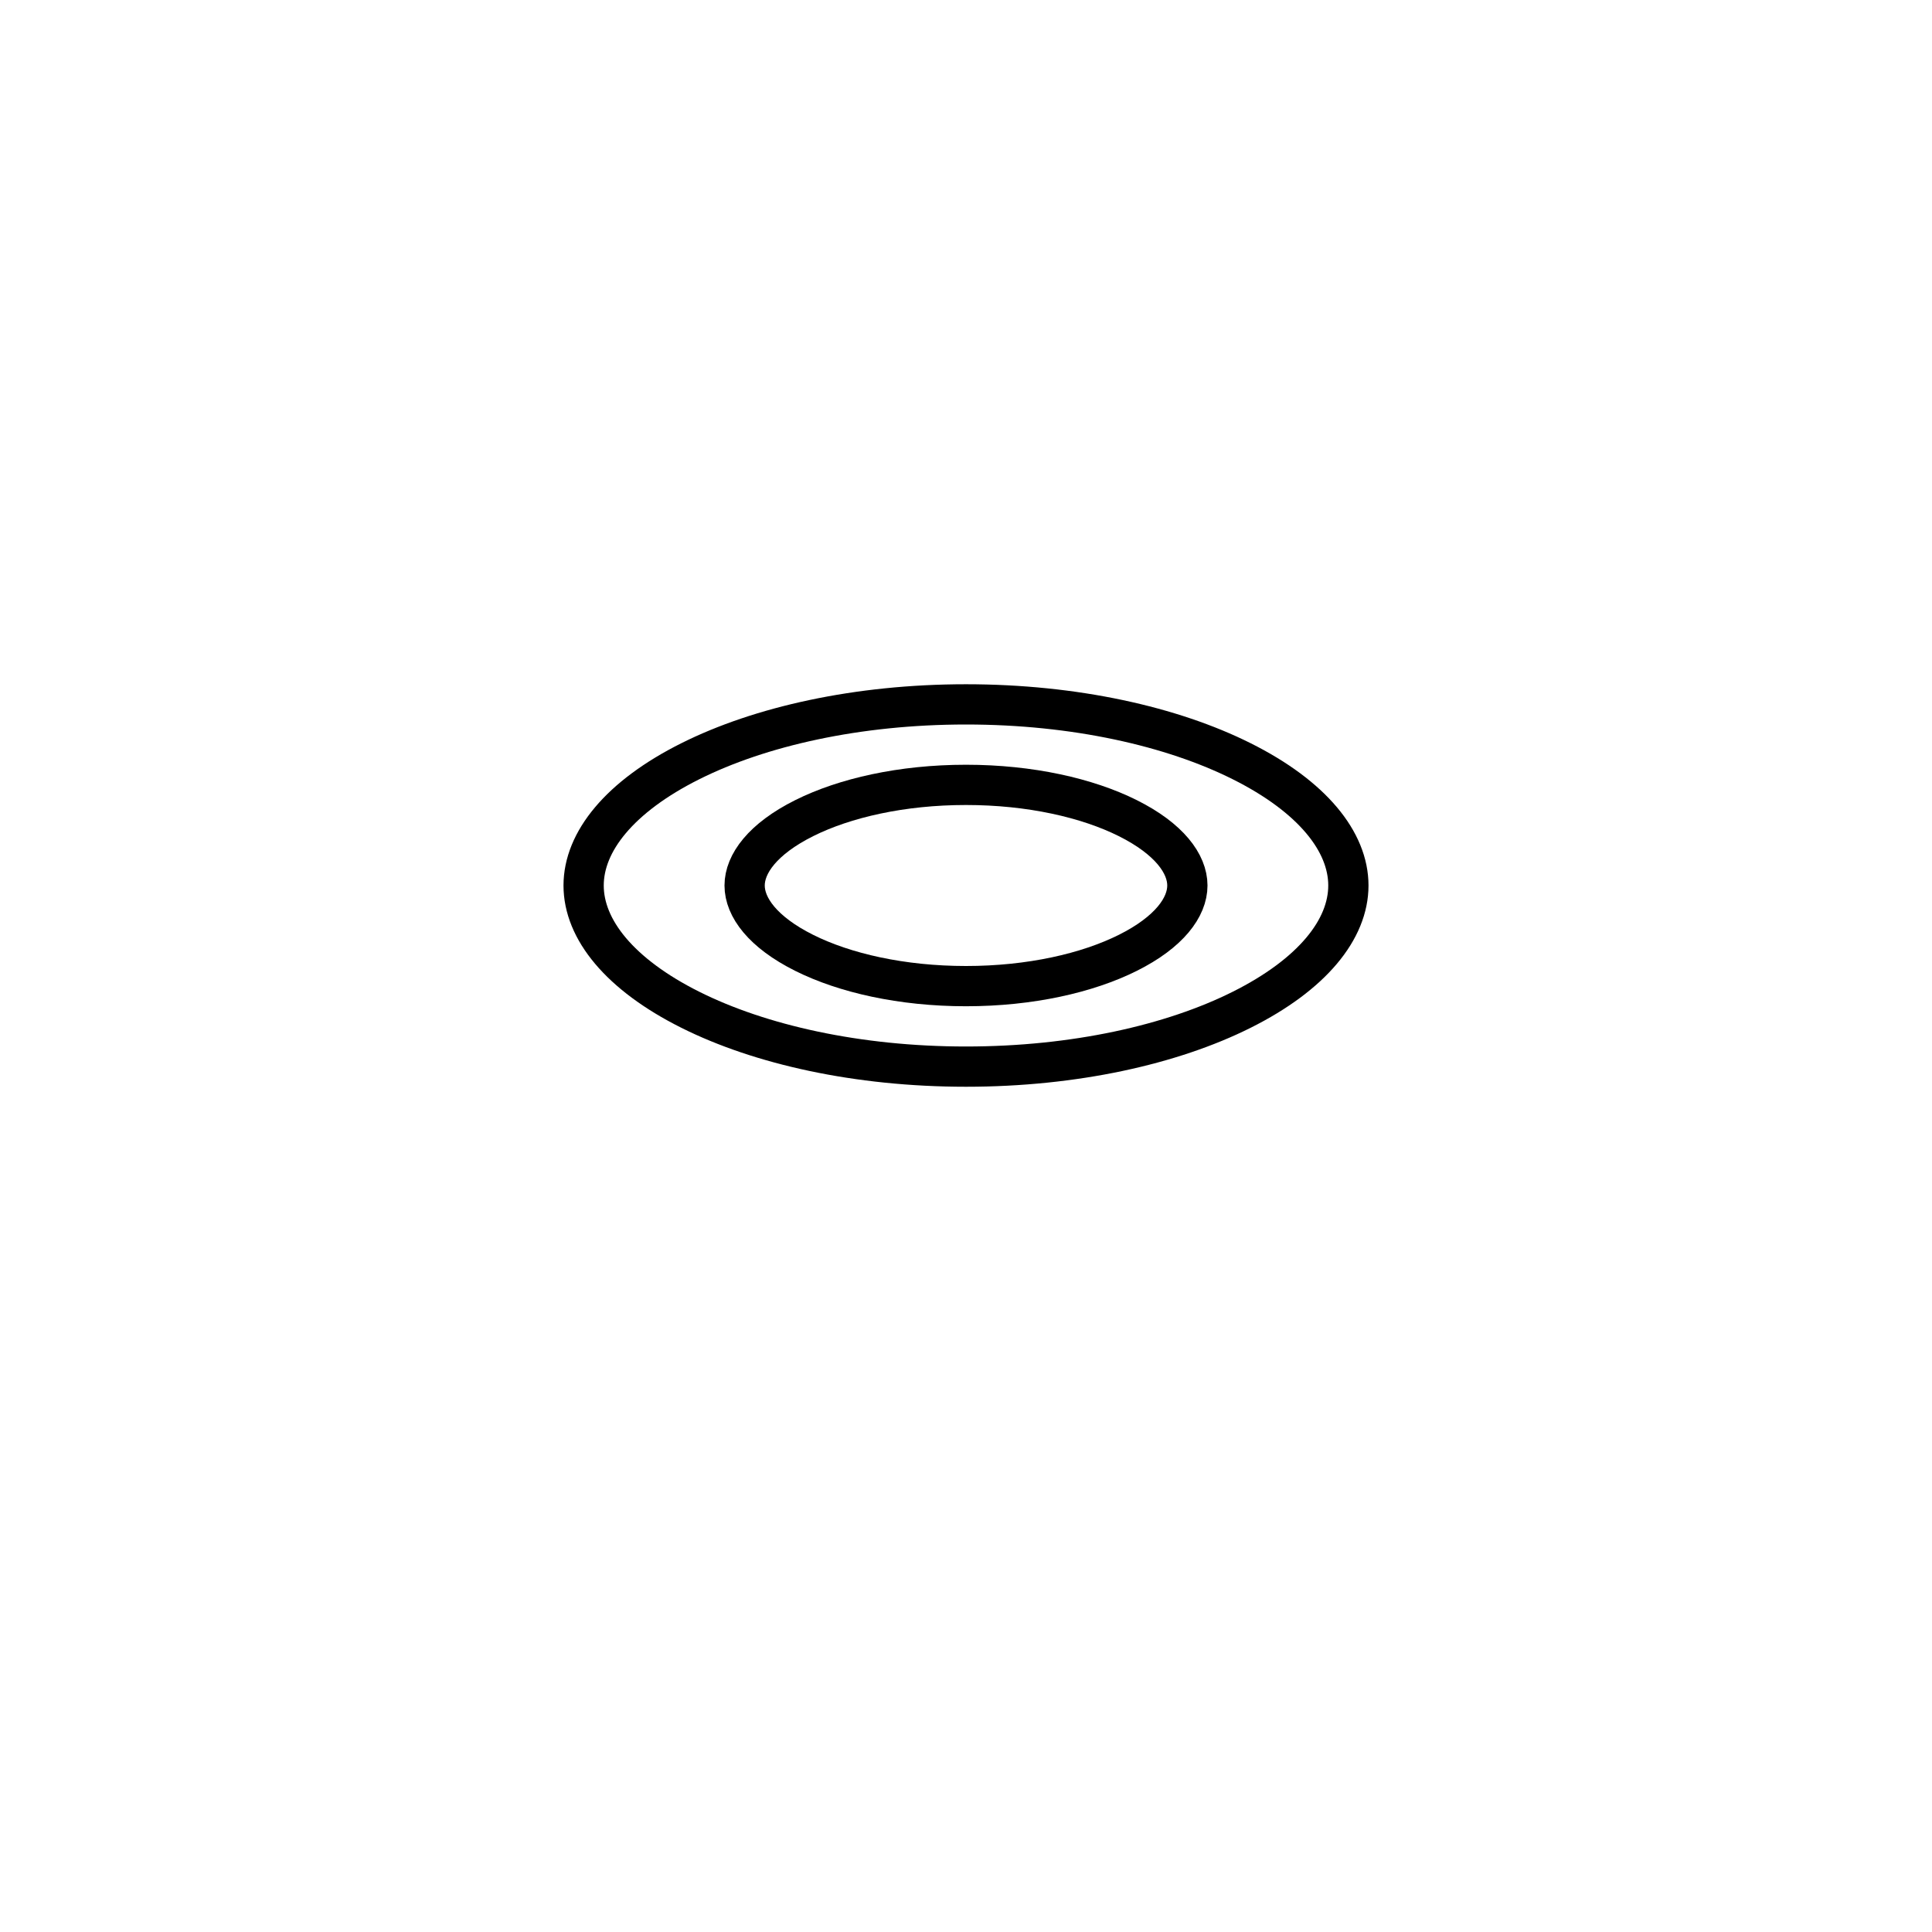
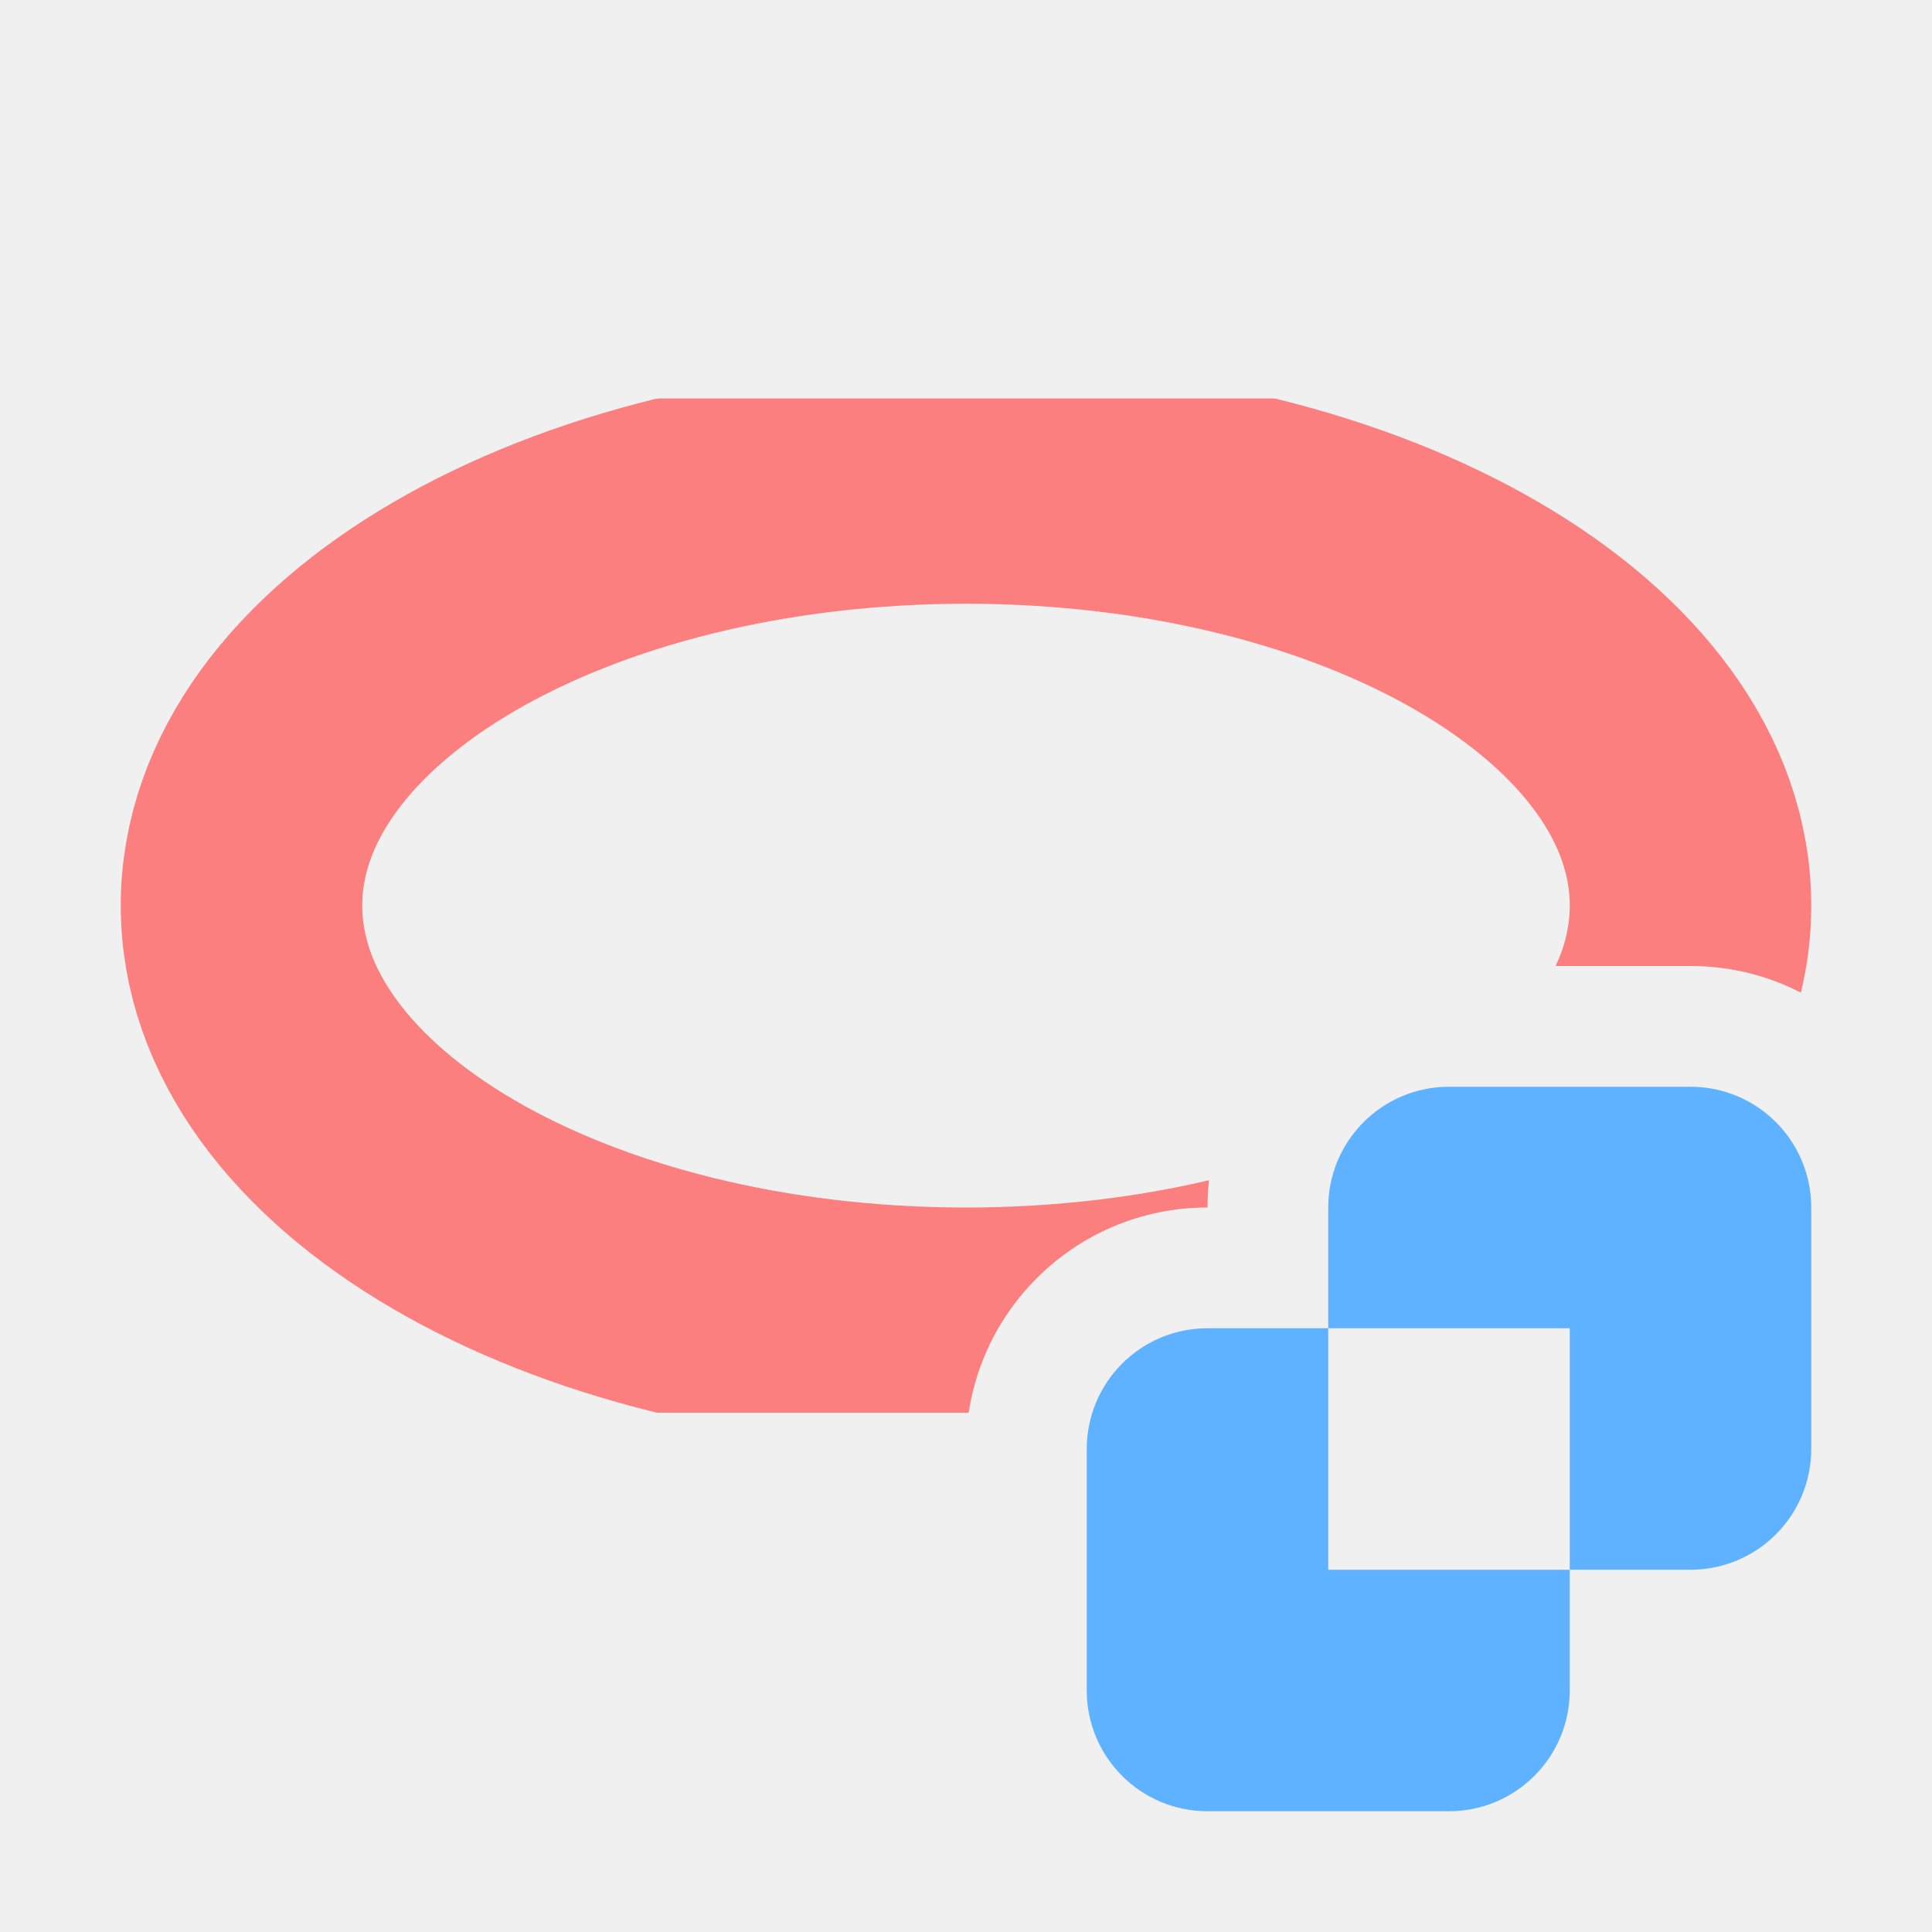
- <svg xmlns="http://www.w3.org/2000/svg" width="48" height="48" viewBox="0 0 48 48" fill="none">
-   <rect width="48" height="48" fill="white" />
-   <path d="M33.5 22C33.5 23.089 32.604 24.21 30.848 25.088C29.121 25.952 26.701 26.5 24 26.5C21.299 26.5 18.879 25.952 17.152 25.088C15.396 24.21 14.5 23.089 14.5 22C14.5 20.911 15.396 19.79 17.152 18.912C18.879 18.048 21.299 17.5 24 17.5C26.701 17.5 29.121 18.048 30.848 18.912C32.604 19.79 33.5 20.911 33.5 22Z" stroke="black" />
-   <path d="M29.5 22C29.5 22.537 29.052 23.158 28.019 23.674C27.016 24.175 25.596 24.5 24 24.5C22.404 24.5 20.984 24.175 19.981 23.674C18.948 23.158 18.5 22.537 18.5 22C18.5 21.463 18.948 20.842 19.981 20.326C20.984 19.825 22.404 19.5 24 19.5C25.596 19.5 27.016 19.825 28.019 20.326C29.052 20.842 29.5 21.463 29.5 22Z" stroke="black" />
+ <svg xmlns="http://www.w3.org/2000/svg" height="16" viewBox="0 0 16 16" width="16">
+   <mask id="a">
+     <path d="M0 0h16v10a2 2 0 0 0-2-2h-2a2 2 0 0 0-2 2 2 2 0 0 0-2 2v2a2 2 0 0 0 2 2H0z" fill="#fff" />
+   </mask>
+   <path d="M12 9a1 1 0 0 0-1 1v1h2v2h1a1 1 0 0 0 1-1v-2a1 1 0 0 0-1-1zm1 4h-2v-2h-1a1 1 0 0 0-1 1v2a1 1 0 0 0 1 1h2a1 1 0 0 0 1-1z" fill="#5fb2ff" />
+   <ellipse cx="8" cy="7.5" fill="none" rx="6" ry="3.5" stroke="#fc7f7f" stroke-width="2" mask="url(#a)" />
</svg>
